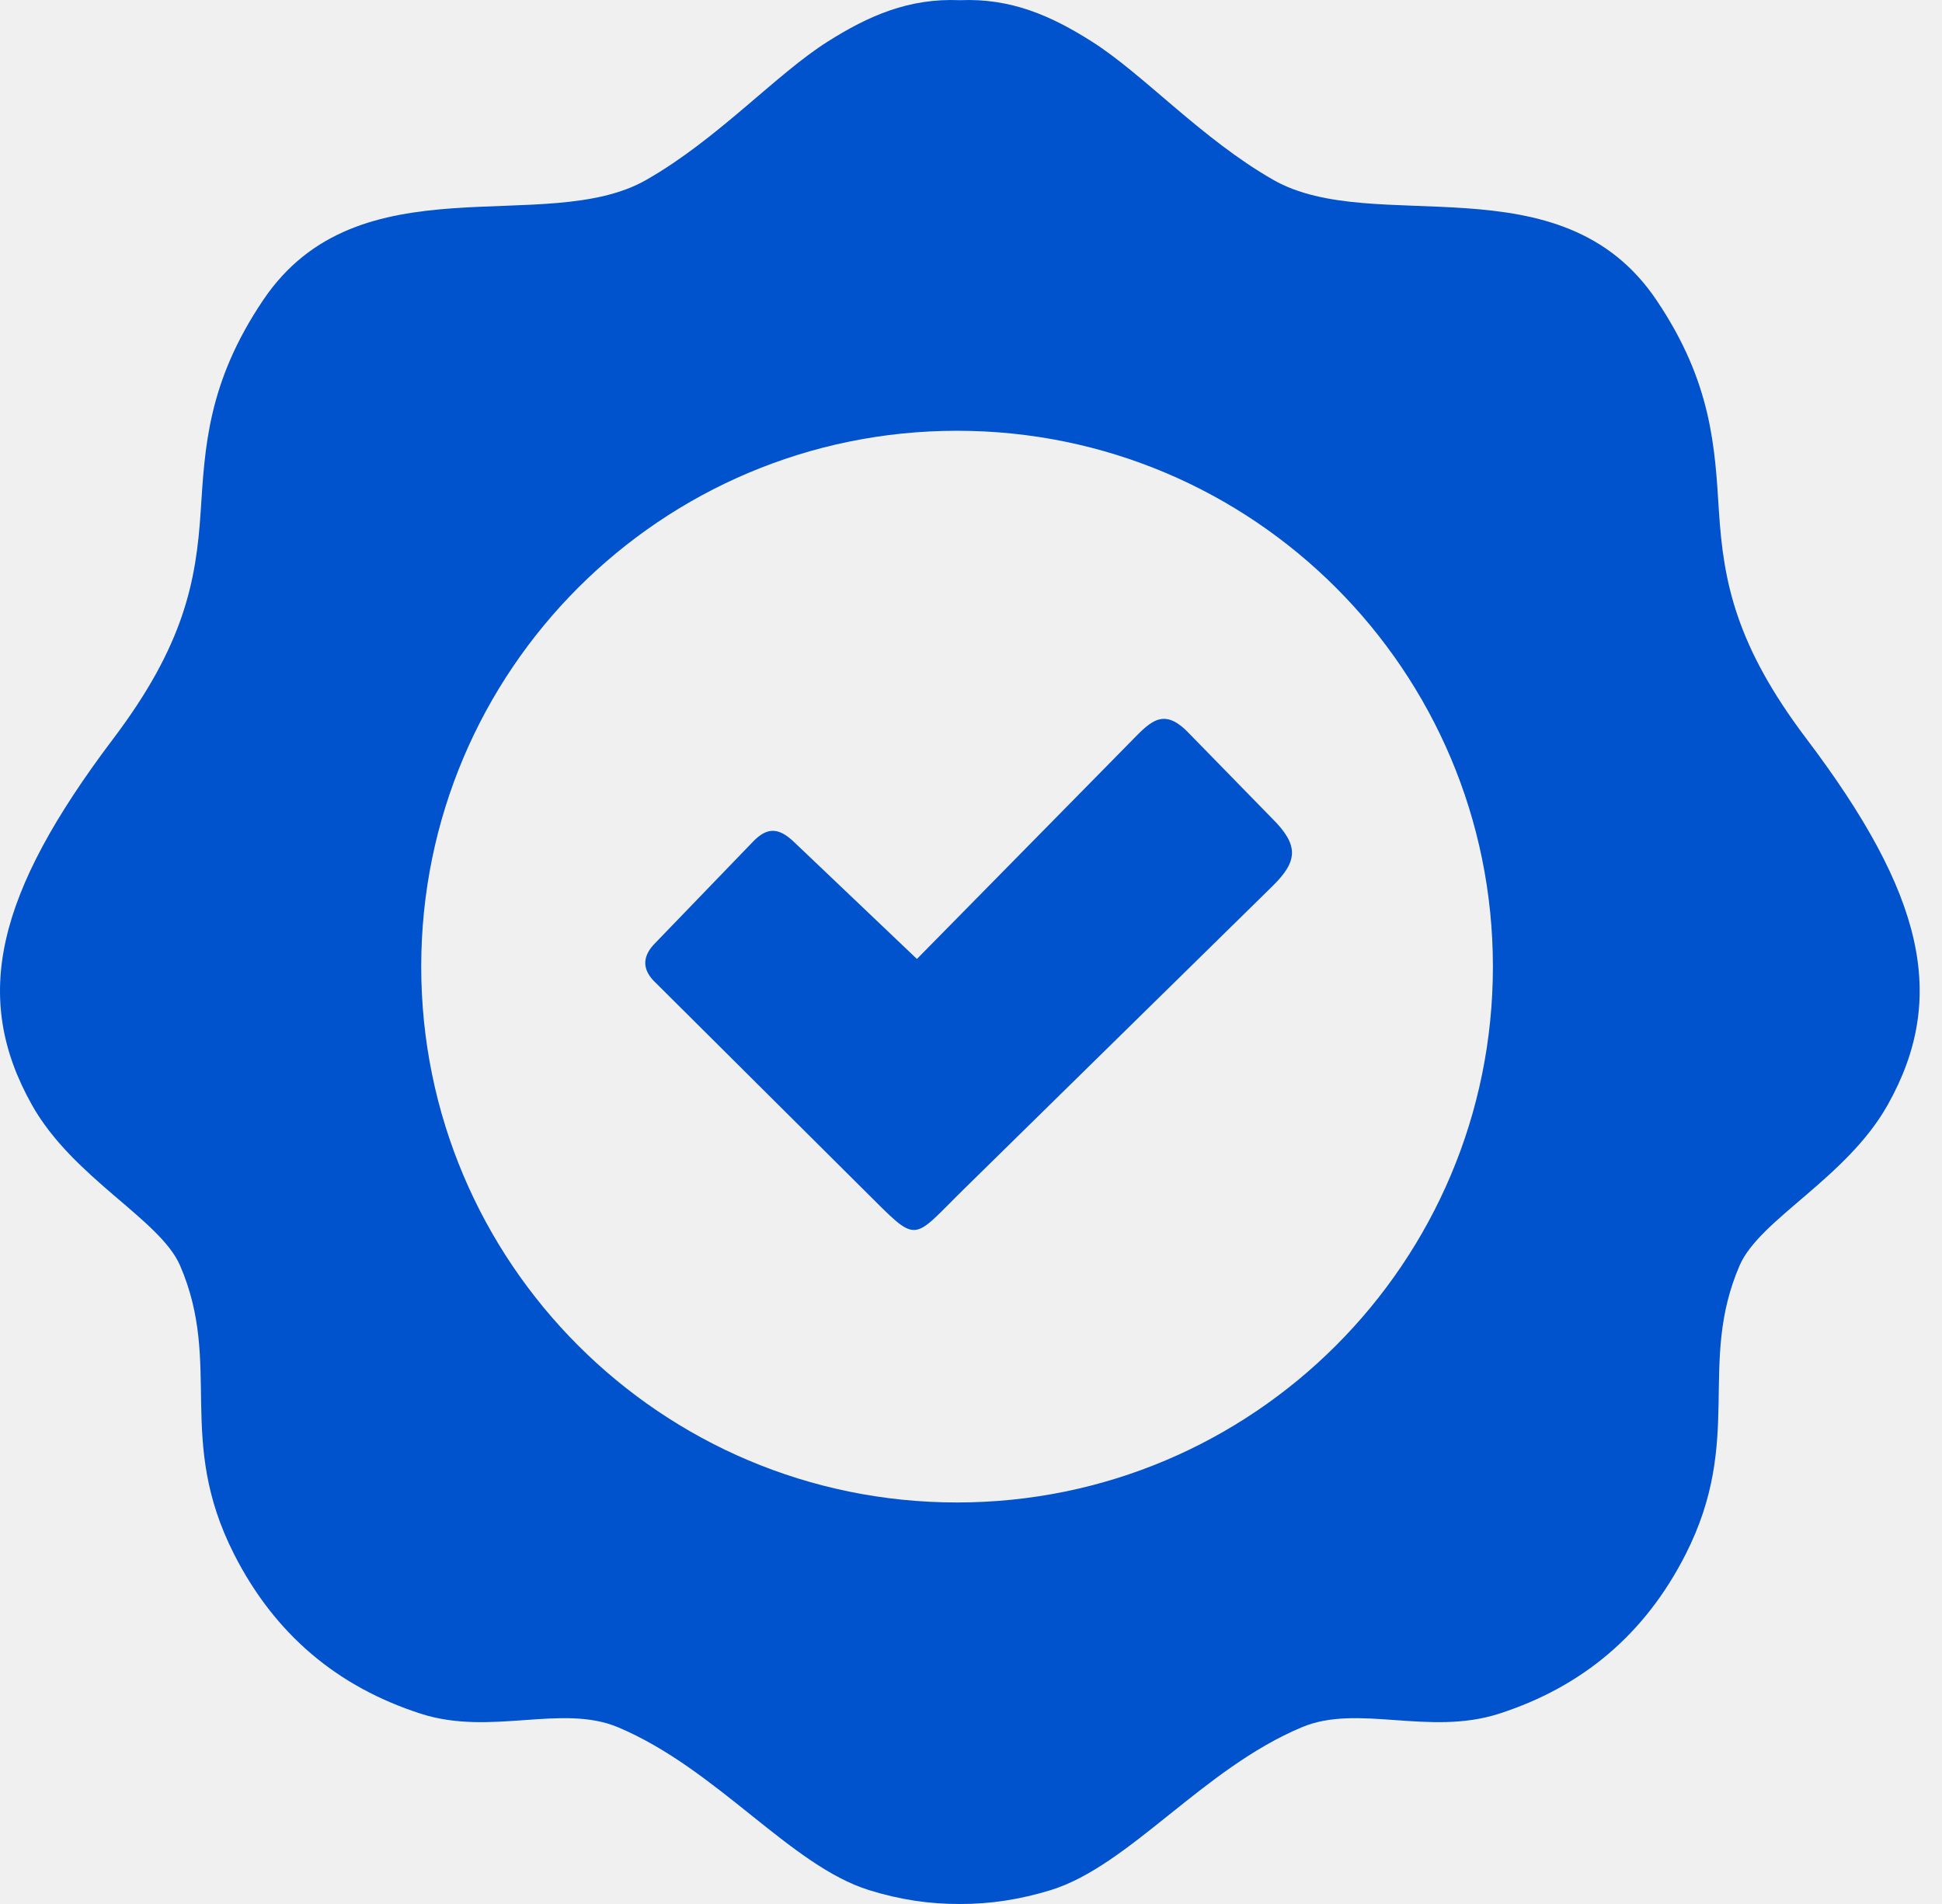
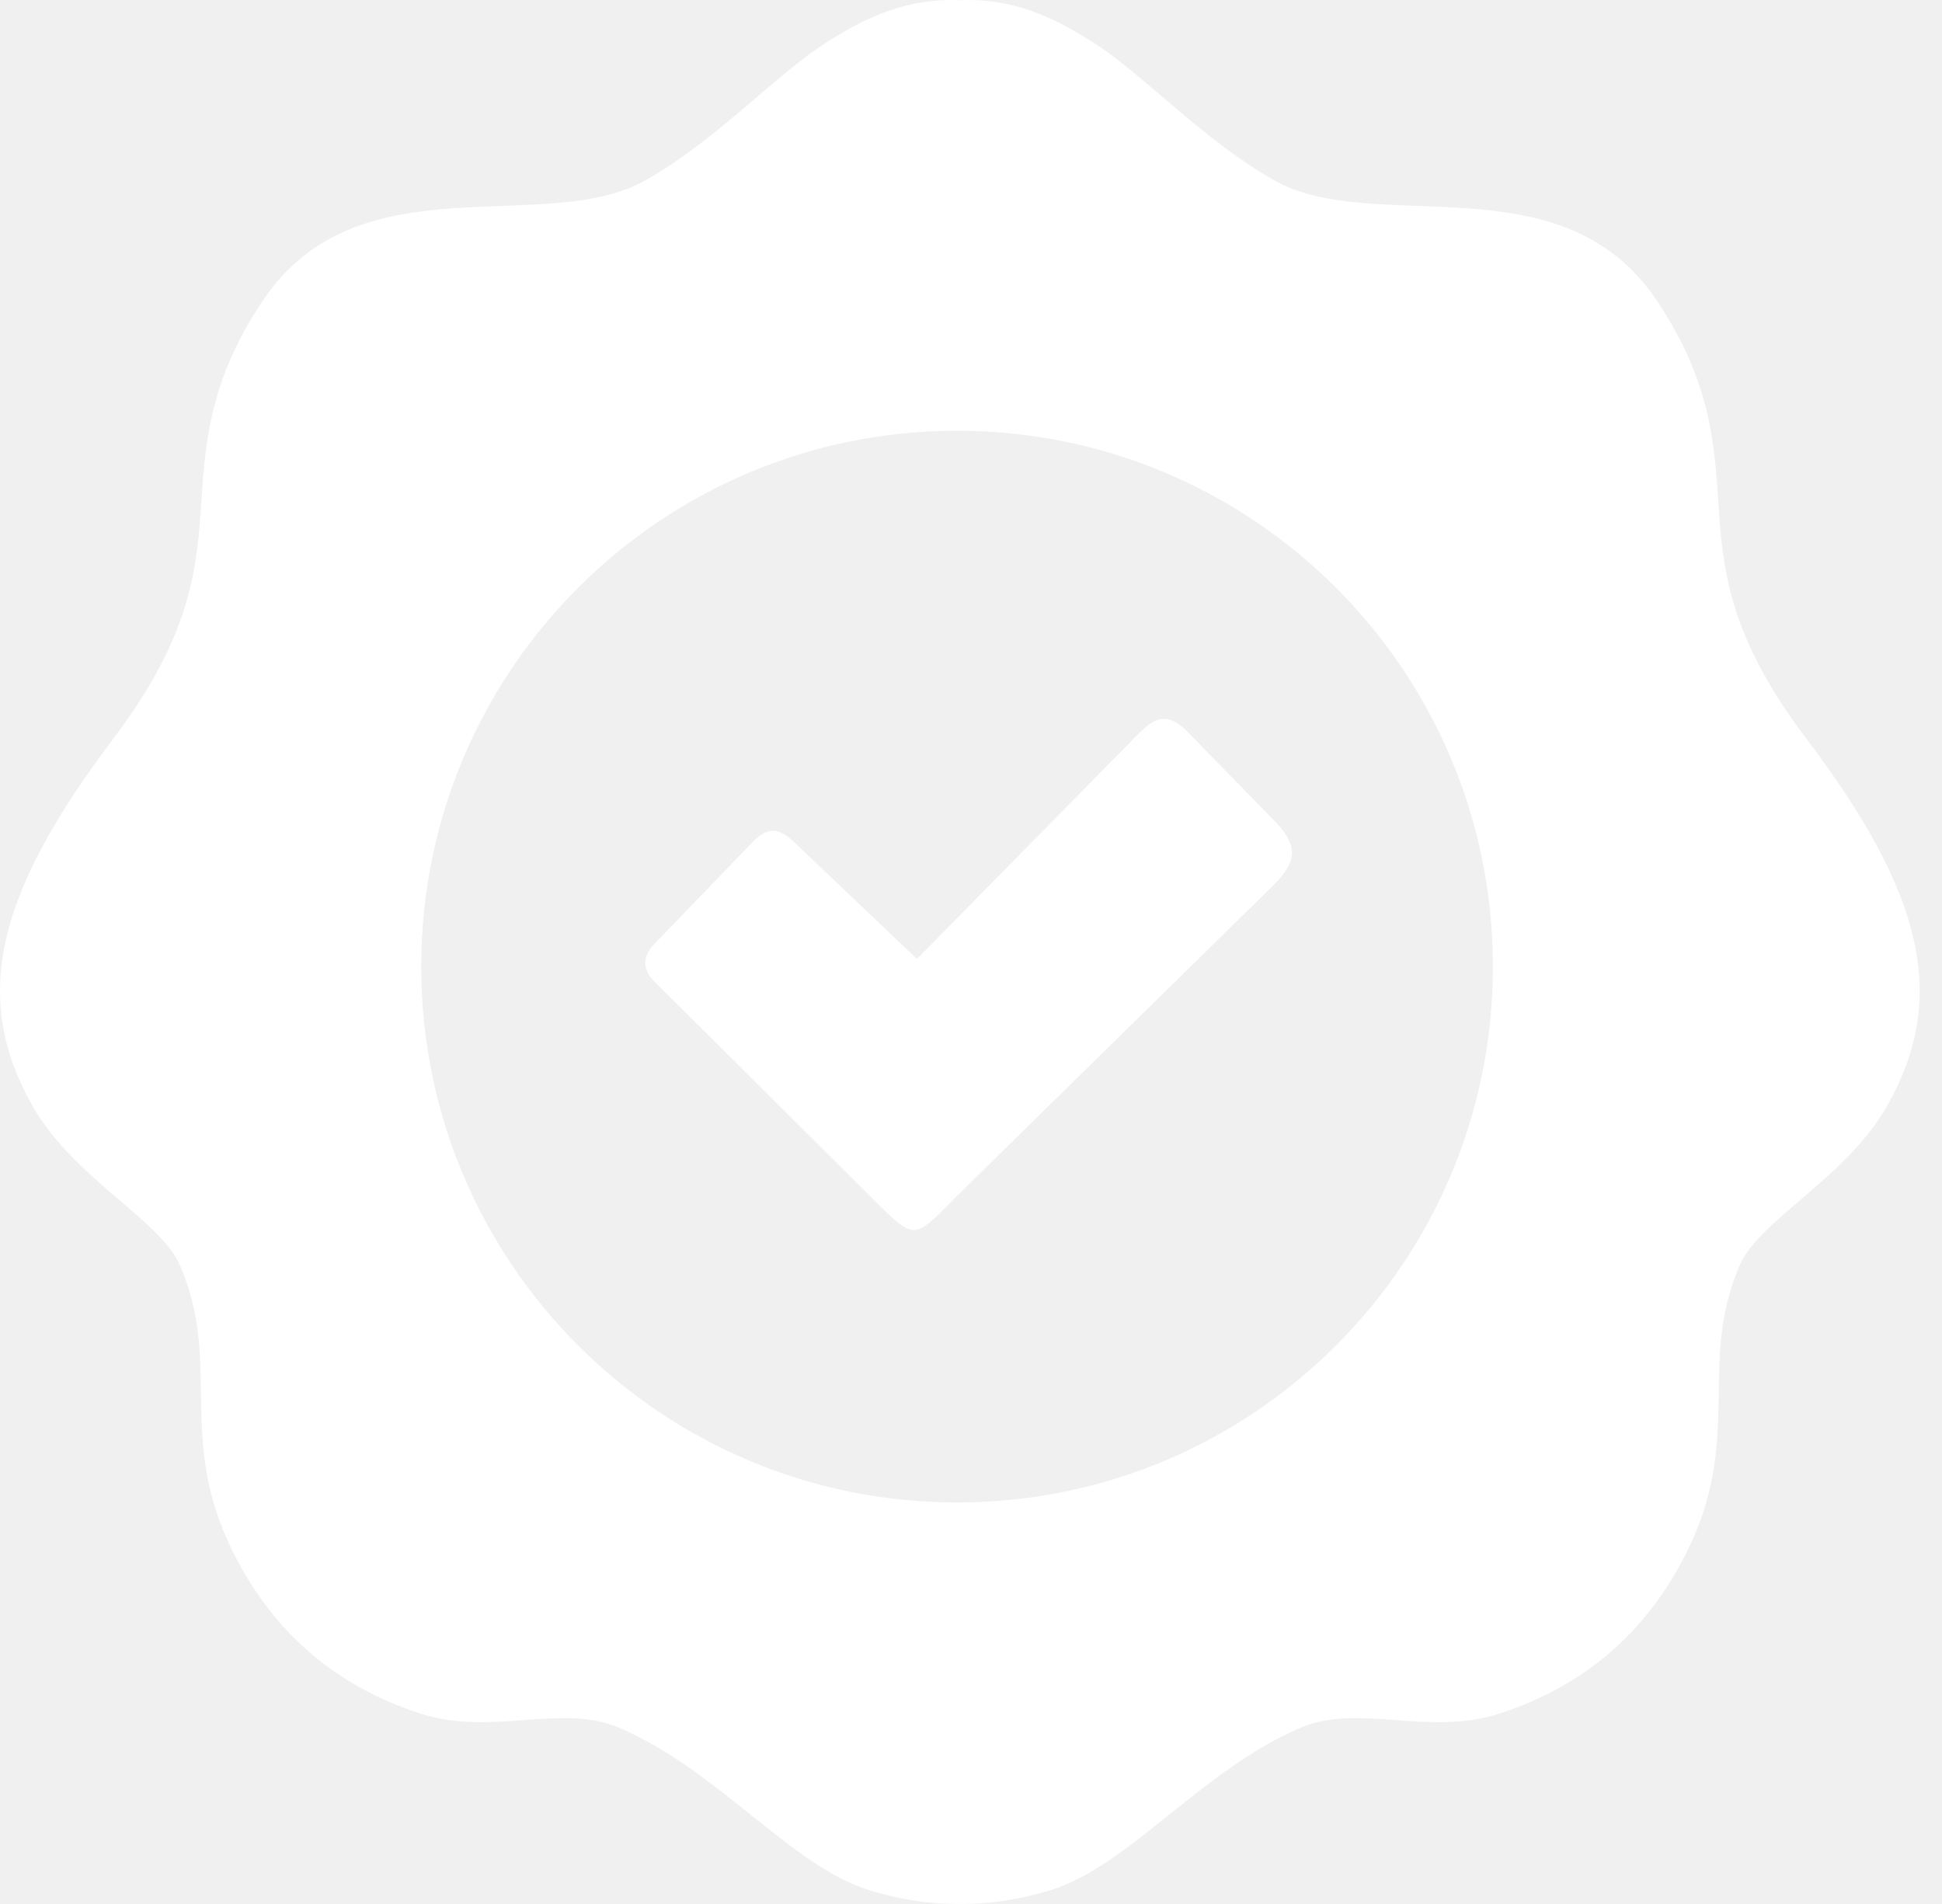
<svg xmlns="http://www.w3.org/2000/svg" width="51" height="50" viewBox="0 0 51 50" fill="none">
-   <path fill-rule="evenodd" clip-rule="evenodd" d="M25.208 0.005C26.55 -0.053 27.608 0.415 28.675 1.092C30.029 1.949 31.555 3.648 33.438 4.723C36.084 6.237 40.991 4.148 43.502 7.882C44.967 10.056 45.036 11.763 45.143 13.449C45.262 15.267 45.578 16.941 47.441 19.402C50.522 23.476 51.162 26.188 49.574 29.015C48.491 30.943 46.214 32.014 45.685 33.232C44.565 35.829 45.804 37.786 44.269 40.814C43.203 42.915 41.557 44.297 39.367 45.003C37.52 45.598 35.662 44.736 34.185 45.36C31.584 46.451 29.668 48.991 27.596 49.635C26.796 49.881 26 50.004 25.208 50C24.412 50.004 23.616 49.885 22.82 49.635C20.753 48.991 18.833 46.455 16.232 45.36C14.75 44.736 12.896 45.598 11.05 45.003C8.859 44.297 7.214 42.915 6.147 40.814C4.609 37.786 5.852 35.829 4.728 33.232C4.198 32.014 1.921 30.943 0.838 29.015C-0.749 26.188 -0.105 23.476 2.972 19.402C4.834 16.941 5.15 15.267 5.269 13.449C5.38 11.763 5.446 10.056 6.91 7.882C9.421 4.148 14.328 6.237 16.974 4.723C18.857 3.648 20.379 1.949 21.737 1.092C22.808 0.415 23.867 -0.053 25.208 0.005ZM20.855 22.114L24.08 25.183L29.631 19.542C30.181 18.984 30.525 18.537 31.202 19.234L33.401 21.486C34.123 22.2 34.086 22.619 33.405 23.283L25.335 31.206C23.899 32.613 24.15 32.699 22.693 31.255L17.155 25.745C16.851 25.417 16.884 25.084 17.216 24.756L19.768 22.11C20.15 21.708 20.457 21.733 20.855 22.114ZM25.134 11.312C32.909 11.312 39.206 17.613 39.206 25.384C39.206 33.158 32.905 39.456 25.134 39.456C17.36 39.456 11.062 33.154 11.062 25.384C11.062 17.609 17.364 11.312 25.134 11.312Z" fill="#0052CD" />
+   <path fill-rule="evenodd" clip-rule="evenodd" d="M25.208 0.005C26.55 -0.053 27.608 0.415 28.675 1.092C30.029 1.949 31.555 3.648 33.438 4.723C36.084 6.237 40.991 4.148 43.502 7.882C44.967 10.056 45.036 11.763 45.143 13.449C45.262 15.267 45.578 16.941 47.441 19.402C50.522 23.476 51.162 26.188 49.574 29.015C48.491 30.943 46.214 32.014 45.685 33.232C44.565 35.829 45.804 37.786 44.269 40.814C43.203 42.915 41.557 44.297 39.367 45.003C37.52 45.598 35.662 44.736 34.185 45.36C31.584 46.451 29.668 48.991 27.596 49.635C26.796 49.881 26 50.004 25.208 50C24.412 50.004 23.616 49.885 22.82 49.635C20.753 48.991 18.833 46.455 16.232 45.36C14.75 44.736 12.896 45.598 11.05 45.003C8.859 44.297 7.214 42.915 6.147 40.814C4.609 37.786 5.852 35.829 4.728 33.232C4.198 32.014 1.921 30.943 0.838 29.015C-0.749 26.188 -0.105 23.476 2.972 19.402C4.834 16.941 5.15 15.267 5.269 13.449C5.38 11.763 5.446 10.056 6.91 7.882C9.421 4.148 14.328 6.237 16.974 4.723C18.857 3.648 20.379 1.949 21.737 1.092C22.808 0.415 23.867 -0.053 25.208 0.005ZM20.855 22.114L24.08 25.183L29.631 19.542C30.181 18.984 30.525 18.537 31.202 19.234L33.401 21.486C34.123 22.2 34.086 22.619 33.405 23.283L25.335 31.206C23.899 32.613 24.15 32.699 22.693 31.255L17.155 25.745C16.851 25.417 16.884 25.084 17.216 24.756L19.768 22.11C20.15 21.708 20.457 21.733 20.855 22.114ZM25.134 11.312C32.909 11.312 39.206 17.613 39.206 25.384C39.206 33.158 32.905 39.456 25.134 39.456C17.36 39.456 11.062 33.154 11.062 25.384C11.062 17.609 17.364 11.312 25.134 11.312Z" fill="white" />
</svg>
